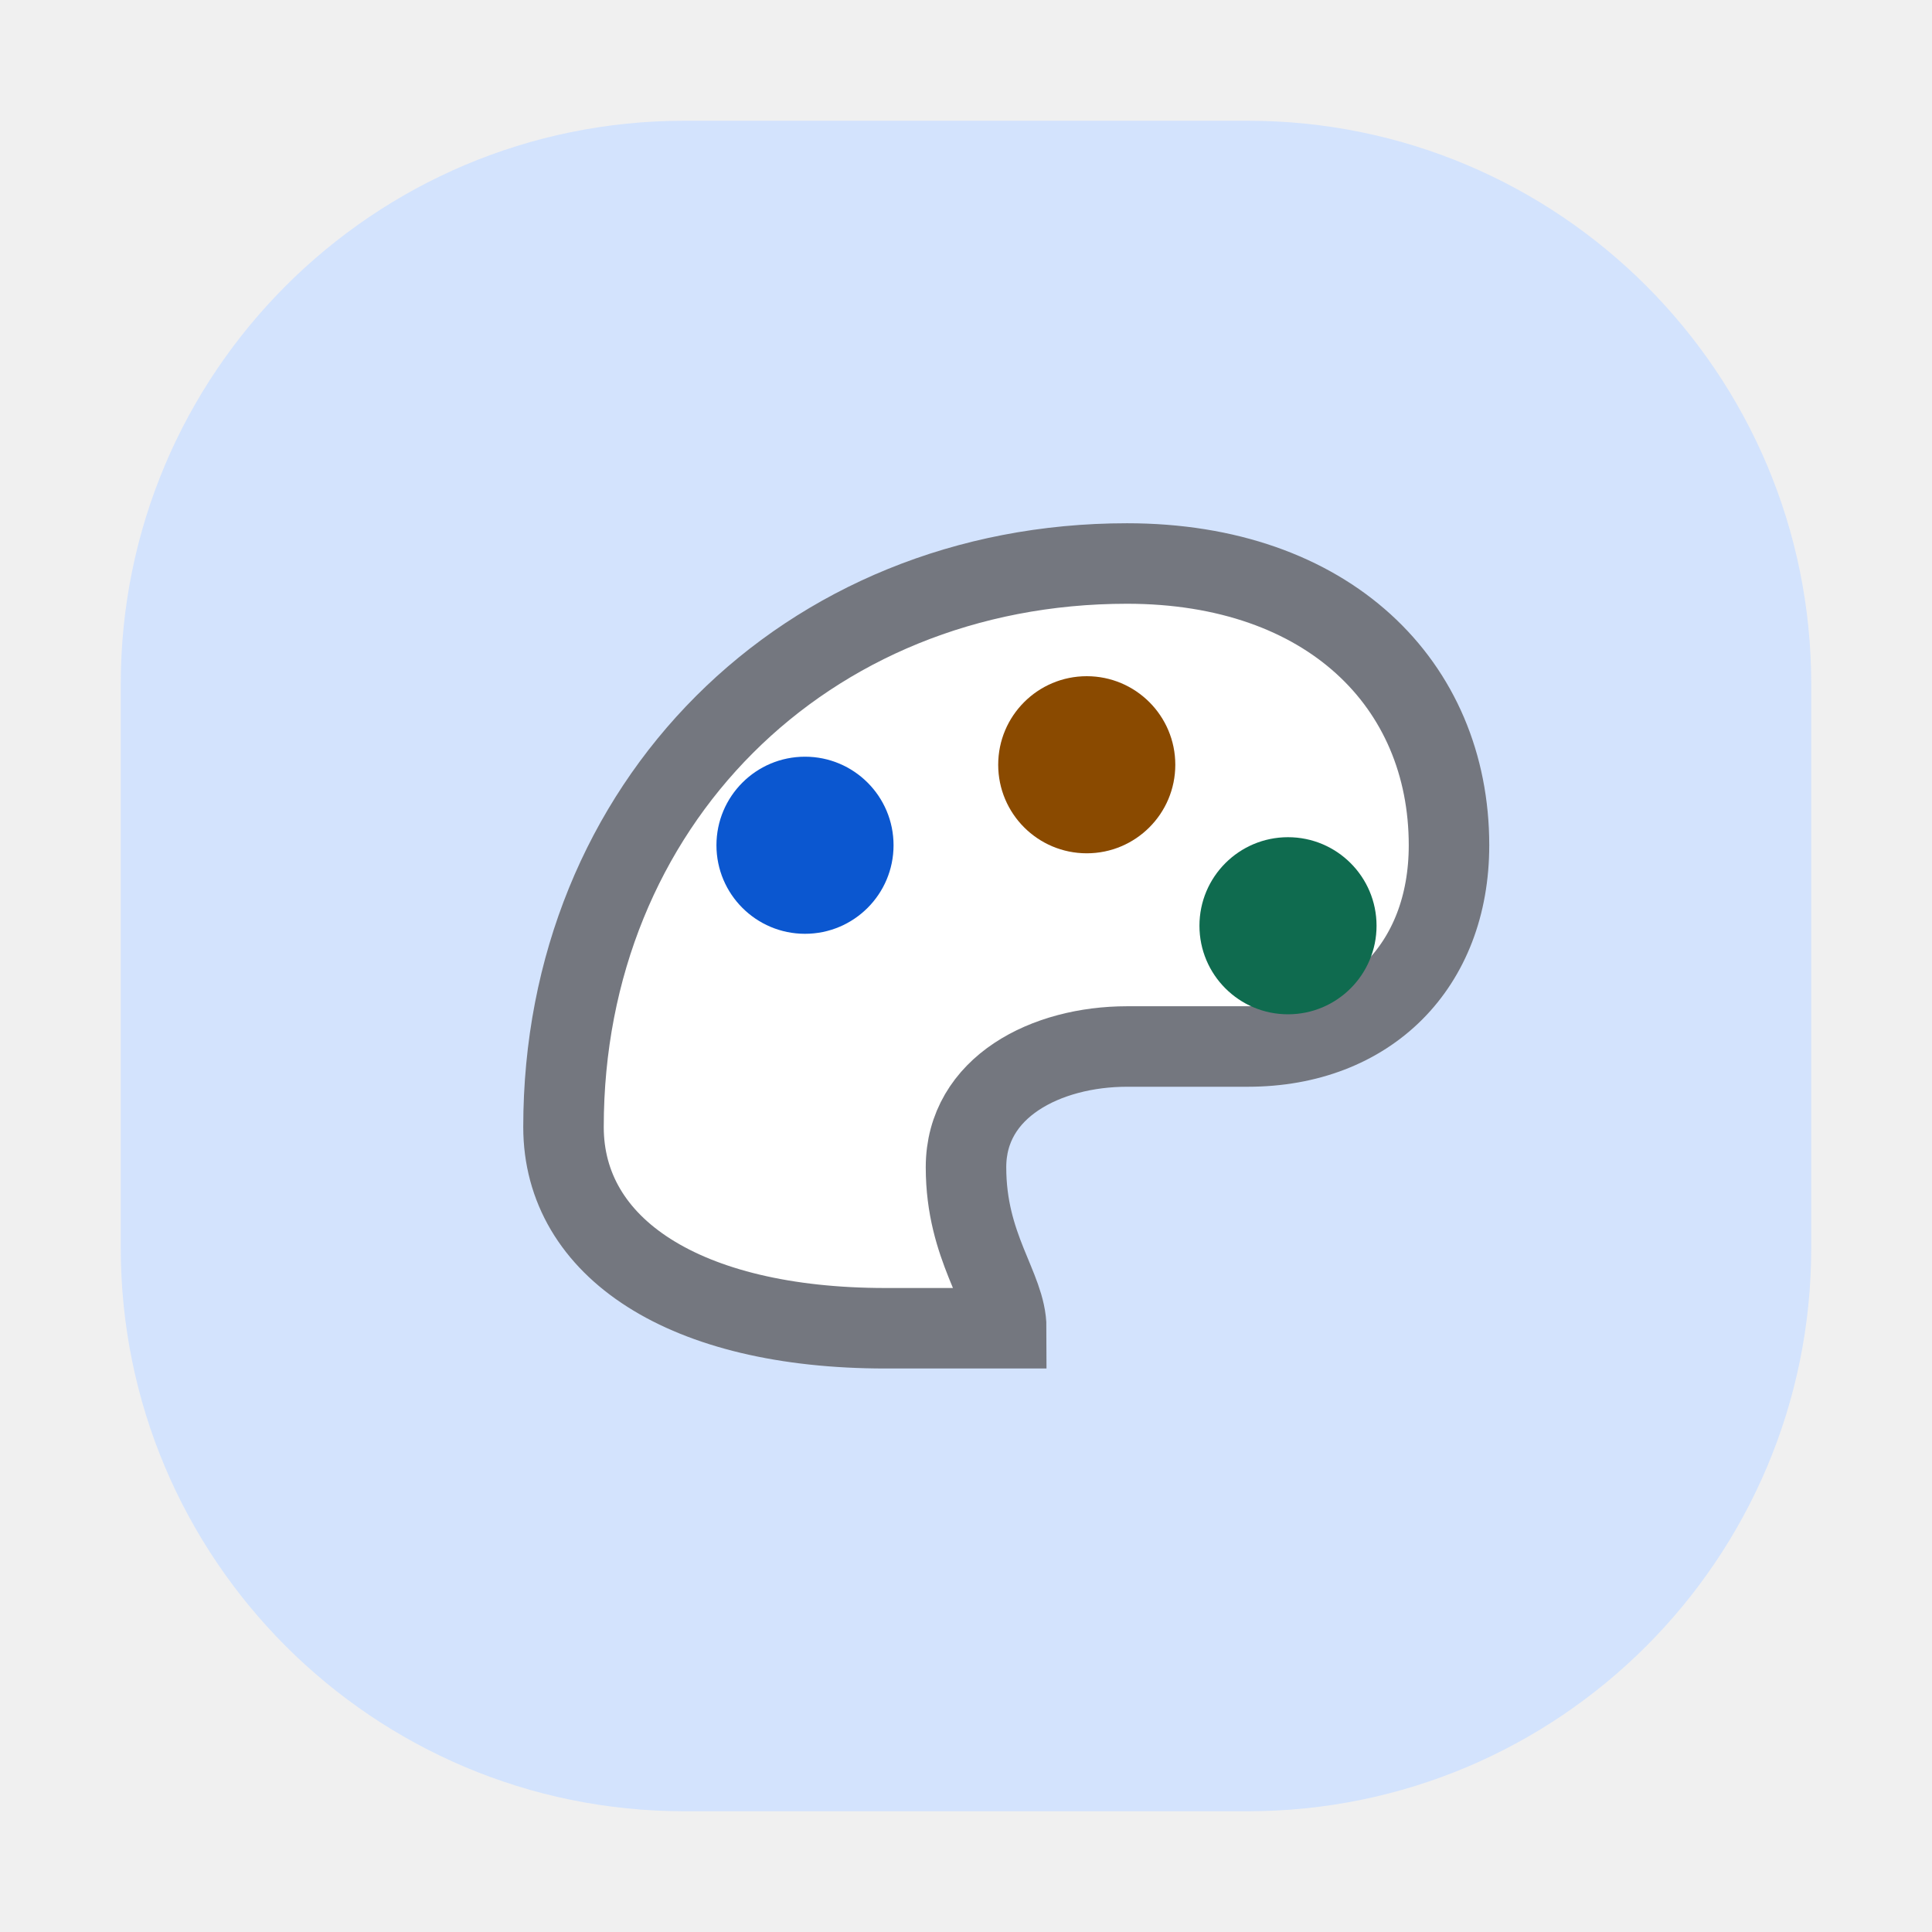
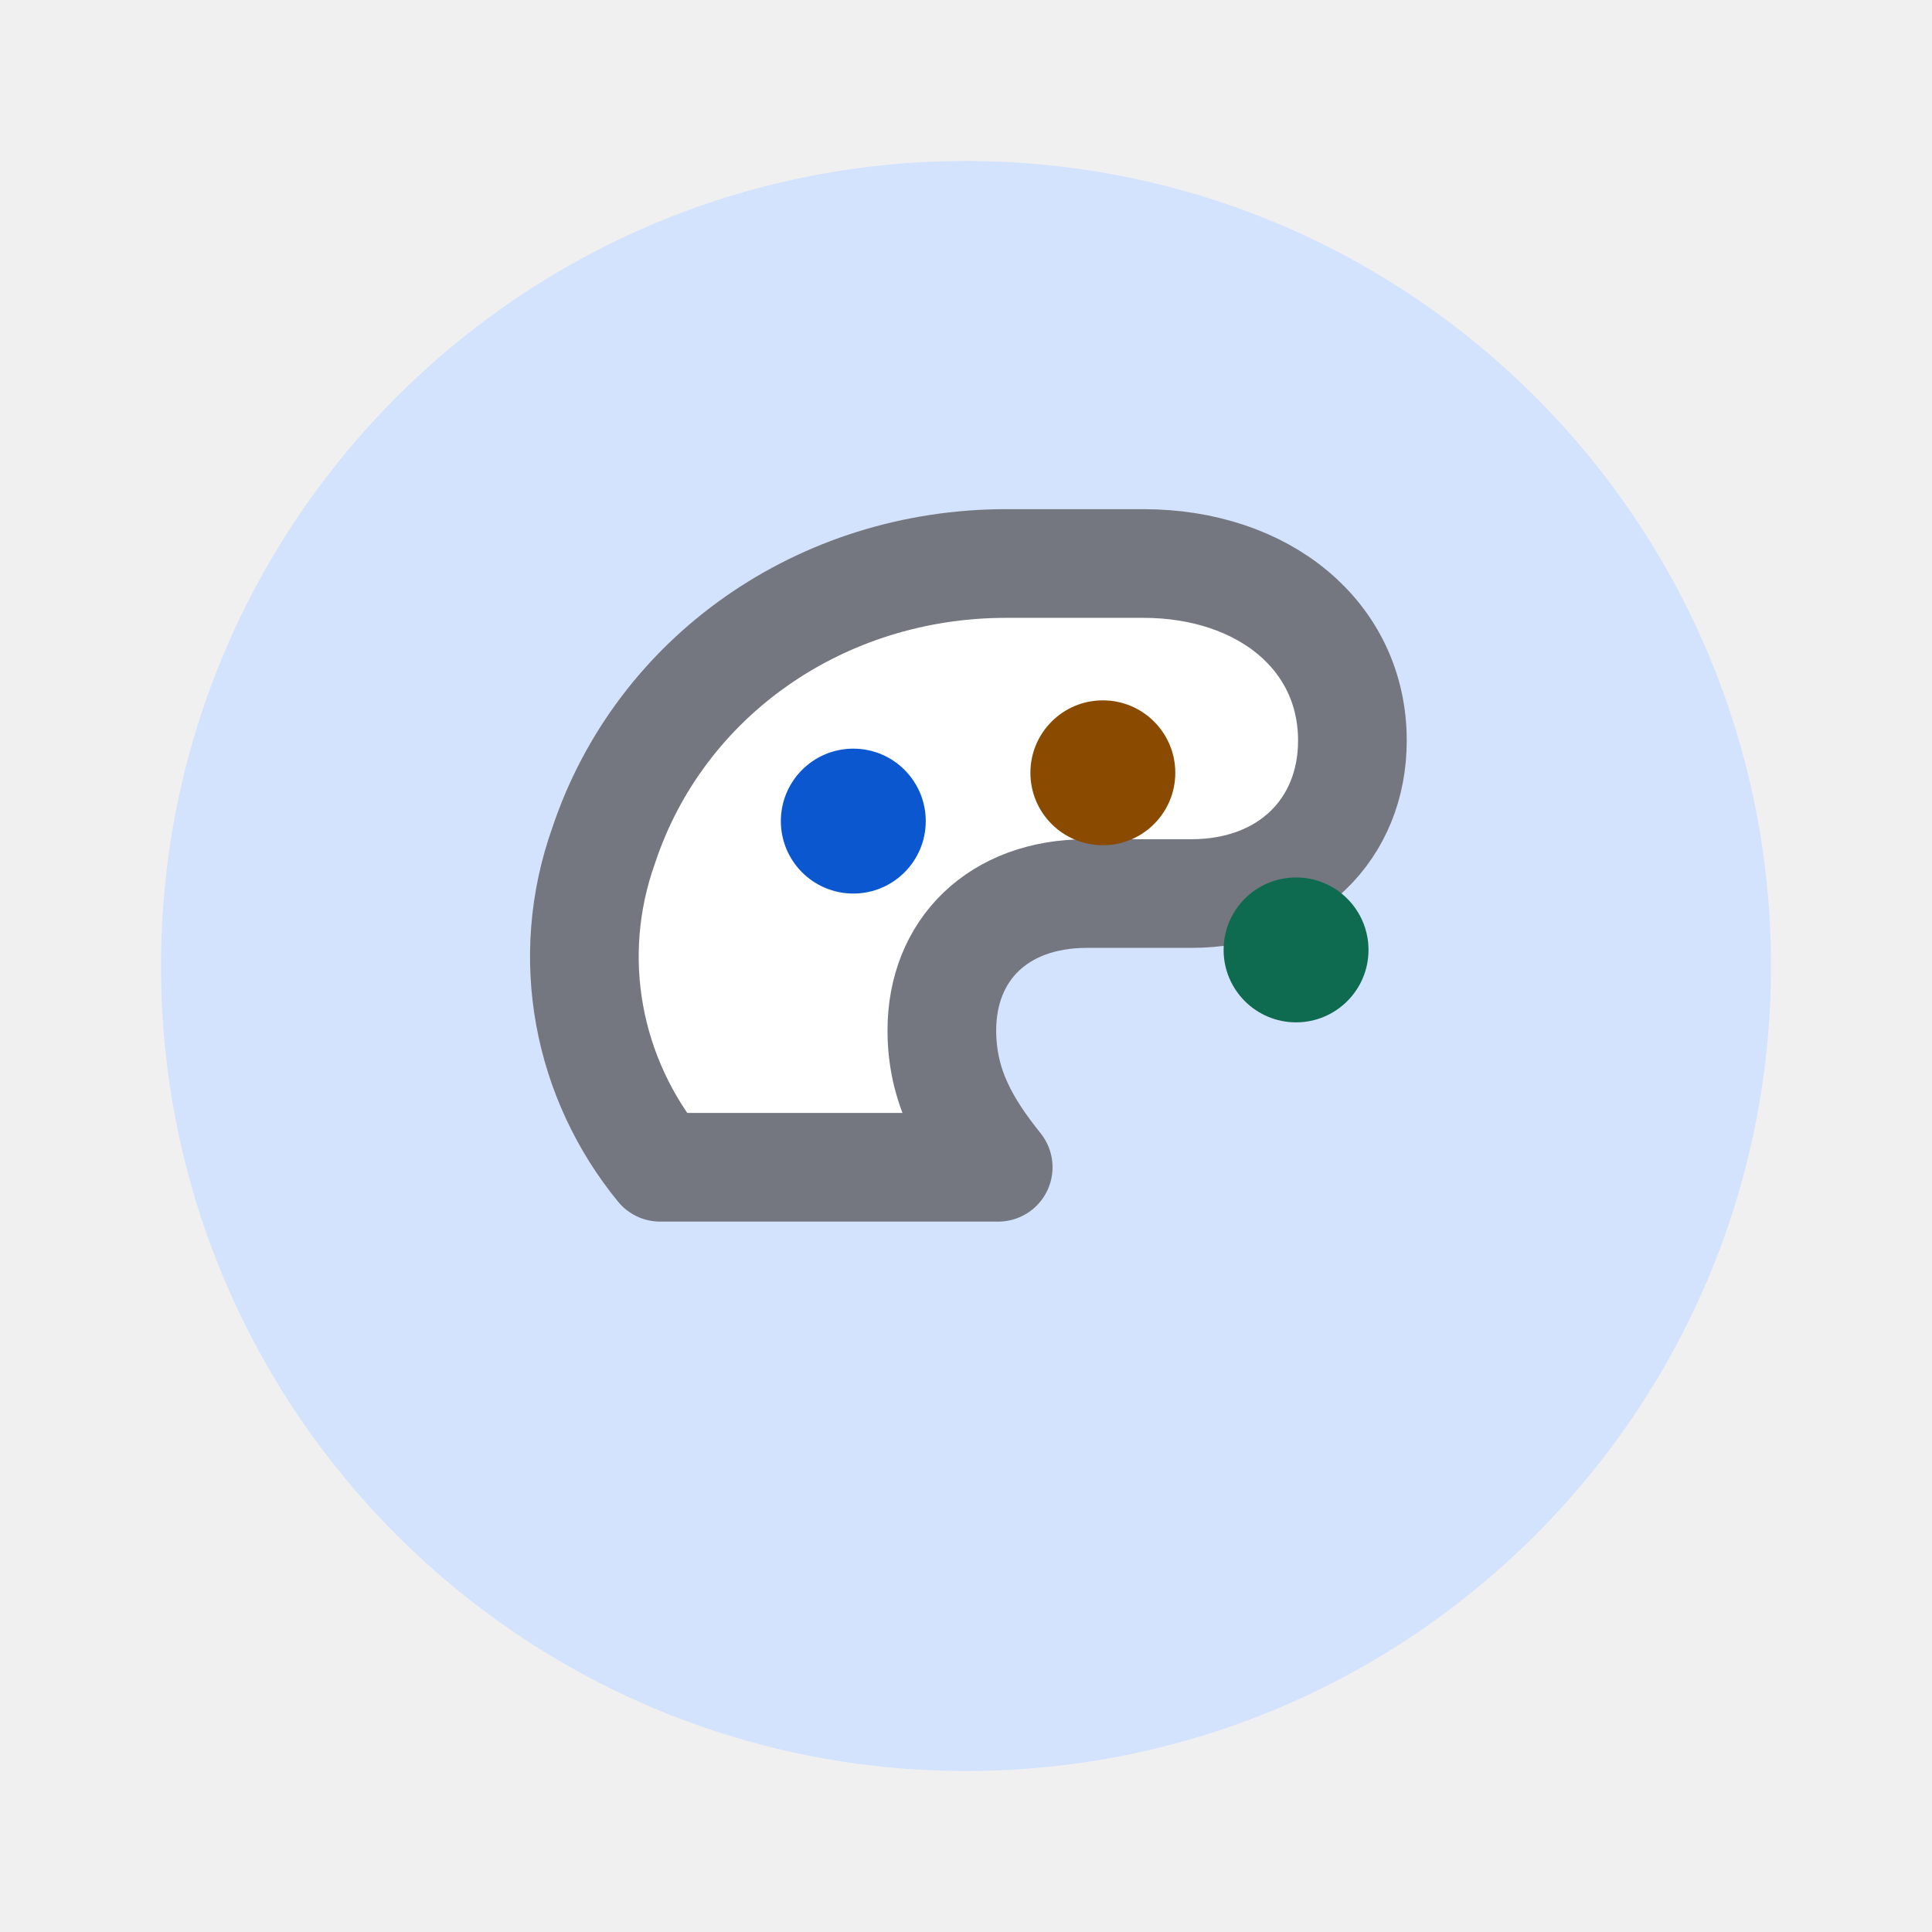
- <svg xmlns="http://www.w3.org/2000/svg" viewBox="0 0 48 48" role="img" aria-labelledby="title desc">
-   <rect x="3" y="3" width="42" height="42" rx="14" fill="#D3E3FD" />
-   <path d="M14 28c0-8 6-14 14-14 5 0 8 3 8 7 0 3-2 5-5 5h-3c-2 0-4 1-4 3 0 2 1 3 1 4h-3c-5 0-8-2-8-5z" fill="#FFF" stroke="#74777F" stroke-width="2" />
-   <circle cx="20" cy="21" r="2.2" fill="#0B57D0" />
-   <circle cx="27" cy="19" r="2.2" fill="#8A4A00" />
-   <circle cx="32" cy="23" r="2.2" fill="#0F6B4F" />
+ <svg xmlns="http://www.w3.org/2000/svg" viewBox="0 0 24 24" role="img" aria-labelledby="title desc">
+   <circle cx="12" cy="12" r="10" fill="#D3E3FD" />
+   <path d="M8.2 14.5c-.9-1.1-1.2-2.6-.7-4 .7-2.1 2.7-3.5 5-3.5h1.7c1.5 0 2.6.9 2.6 2.2 0 1.1-.8 1.9-2 1.9h-1.3c-1.1 0-1.8.7-1.8 1.7 0 .7.3 1.2.7 1.7z" fill="#fff" stroke="#74777F" stroke-width="1.35" stroke-linejoin="round" />
+   <circle cx="10.6" cy="10.2" r="0.9" fill="#0B57D0" />
+   <circle cx="13.7" cy="9.6" r="0.9" fill="#8A4A00" />
+   <circle cx="16.1" cy="11.8" r="0.9" fill="#0F6B4F" />
</svg>
